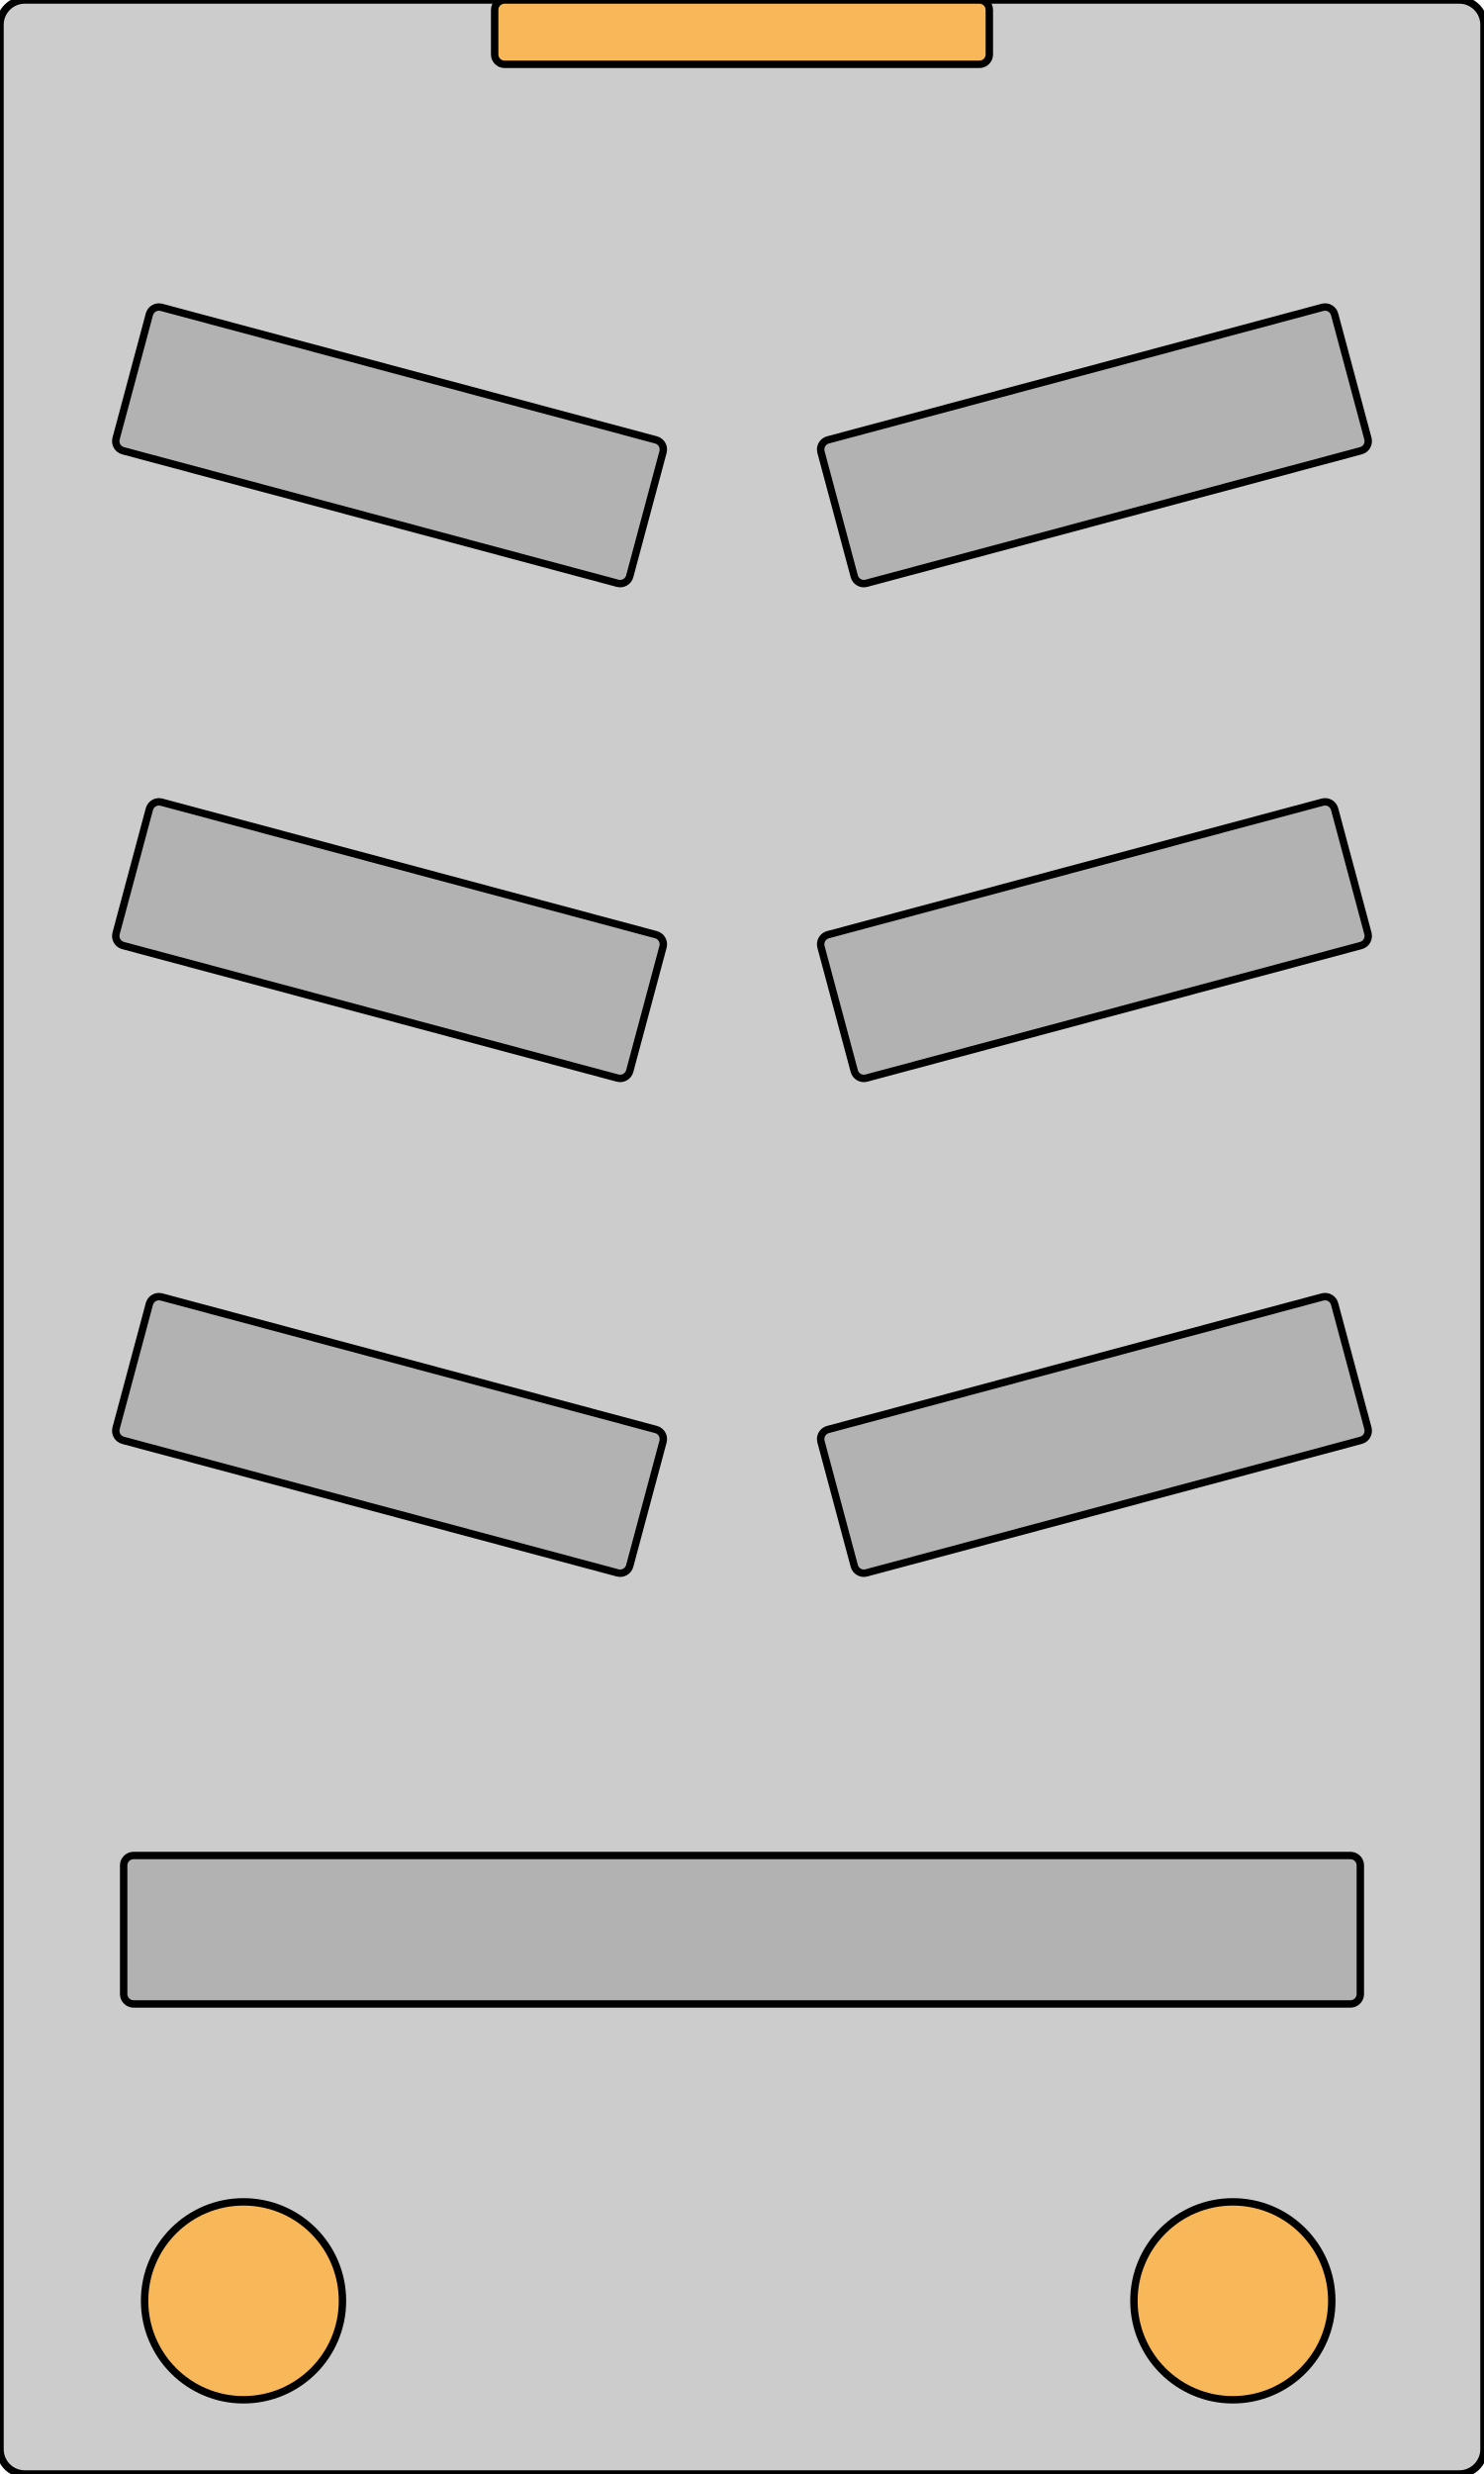
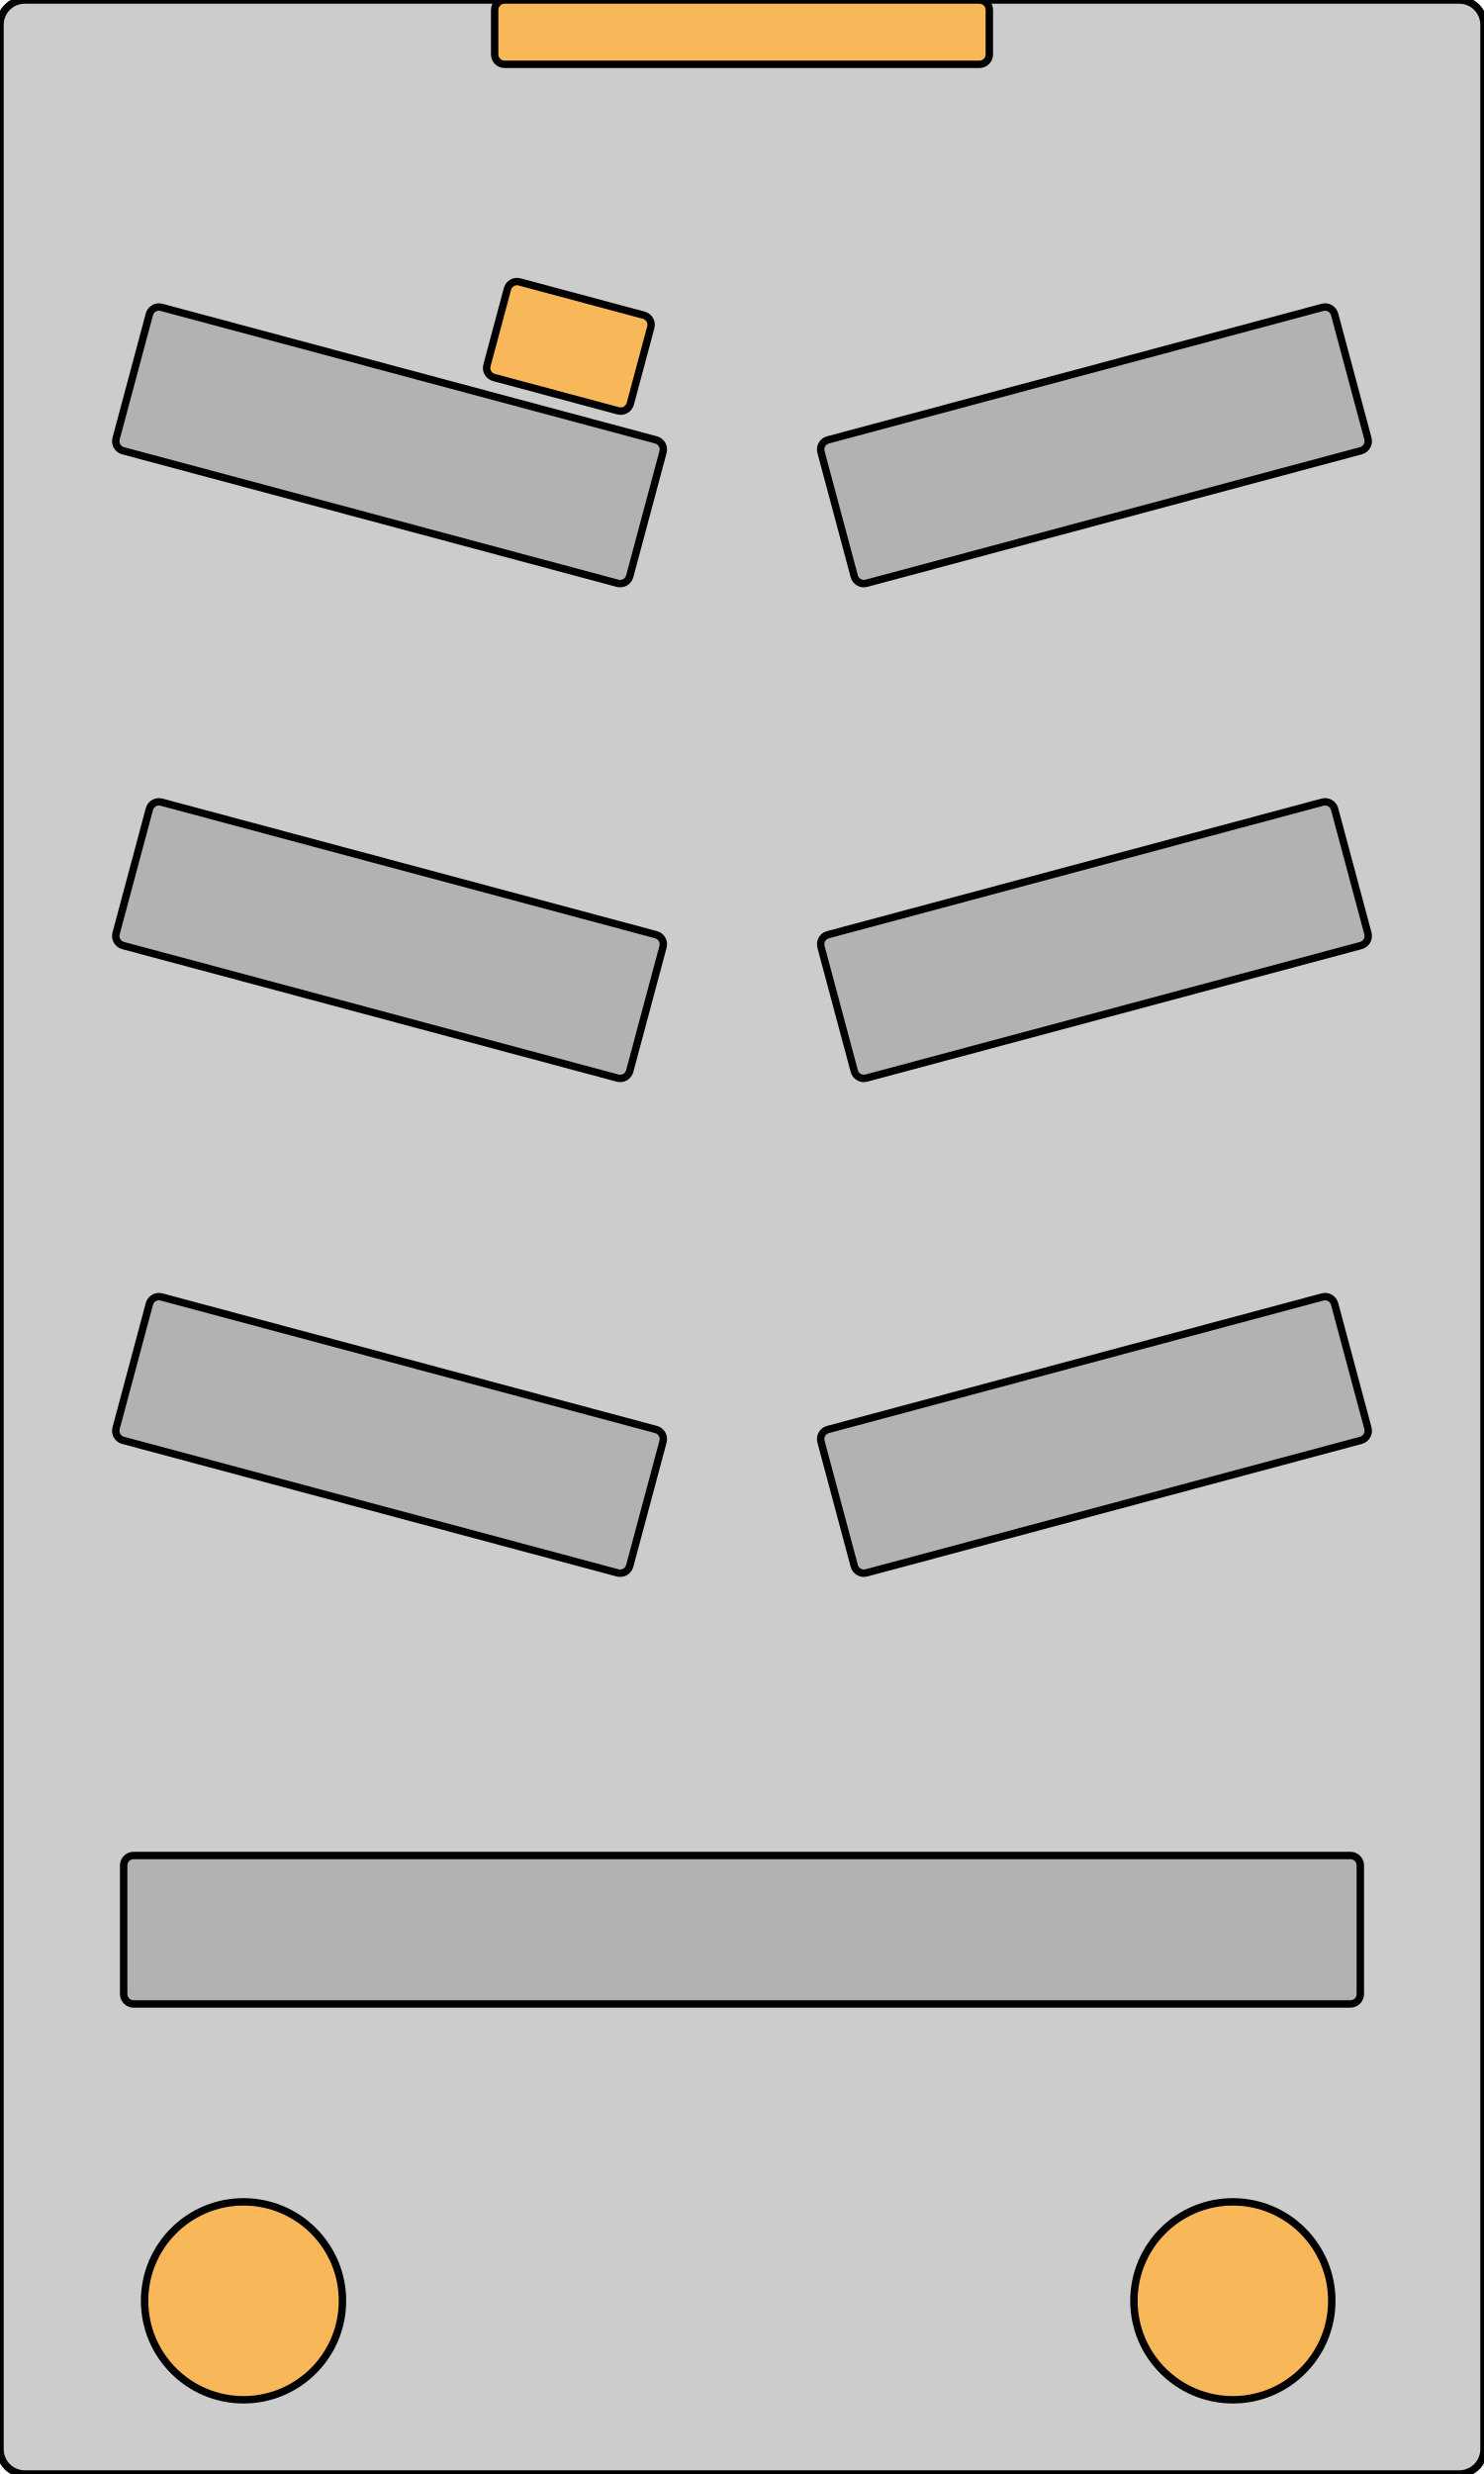
<svg xmlns="http://www.w3.org/2000/svg" width="600" height="1000">
  <g>
    <rect fill="#cccccc" stroke-width="3" width="600" height="1000" id="svg_1" stroke="#000000" rx="10" ry="10" />
    <circle fill="#f8b859" stroke-width="3" stroke-dasharray="null" stroke-linejoin="null" stroke-linecap="null" cx="98.462" cy="930" r="40" id="svg_5" stroke="#000000" />
    <rect fill="#b2b2b2" stroke="#000000" stroke-width="3" stroke-dasharray="null" stroke-linejoin="null" stroke-linecap="null" x="50" y="750" width="500" height="60" id="svg_8" rx="4" ry="4" />
    <rect fill="#f8b859" stroke="#000000" stroke-width="3" stroke-dasharray="null" stroke-linejoin="null" stroke-linecap="null" x="200" y="0" width="200" height="26" id="svg_9" rx="4" ry="4" />
+     <rect fill="#f8b859" stroke="#000000" stroke-width="3" stroke-dasharray="null" stroke-linejoin="null" stroke-linecap="null" x="200" y="120" width="60" height="40" id="svg_2" rx="4" ry="4" transform="rotate(15 230,140) " />
    <rect fill="#b2b2b2" stroke="#000000" stroke-width="3" stroke-dasharray="null" stroke-linejoin="null" stroke-linecap="null" x="50" y="150" width="215" height="60" id="svg_10" rx="4" ry="4" transform="rotate(15 157.5,180) " />
    <rect fill="#b2b2b2" stroke="#000000" stroke-width="3" stroke-dasharray="null" stroke-linejoin="null" stroke-linecap="null" x="50" y="350" width="215" height="60" rx="4" ry="4" transform="rotate(15 157.5,380) " id="svg_11" />
    <rect fill="#b2b2b2" stroke="#000000" stroke-width="3" stroke-dasharray="null" stroke-linejoin="null" stroke-linecap="null" x="50" y="550" width="215" height="60" rx="4" ry="4" transform="rotate(15 157.5,580) " id="svg_12" />
    <circle fill="#f8b859" stroke-width="3" stroke-dasharray="null" stroke-linejoin="null" stroke-linecap="null" cx="498.462" cy="930" r="40" stroke="#000000" id="svg_13" />
    <rect fill="#b2b2b2" stroke="#000000" stroke-width="3" stroke-dasharray="null" stroke-linejoin="null" stroke-linecap="null" x="335" y="150" width="215" height="60" rx="4" ry="4" id="svg_14" transform="rotate(-15 442.5,180) " />
    <rect fill="#b2b2b2" stroke="#000000" stroke-width="3" stroke-dasharray="null" stroke-linejoin="null" stroke-linecap="null" x="335" y="350" width="215" height="60" rx="4" ry="4" transform="rotate(-15 442.5,380) " id="svg_15" />
    <rect fill="#b2b2b2" stroke="#000000" stroke-width="3" stroke-dasharray="null" stroke-linejoin="null" stroke-linecap="null" x="335" y="550" width="215" height="60" rx="4" ry="4" transform="rotate(-15 442.5,580) " id="svg_16" />
  </g>
</svg>
